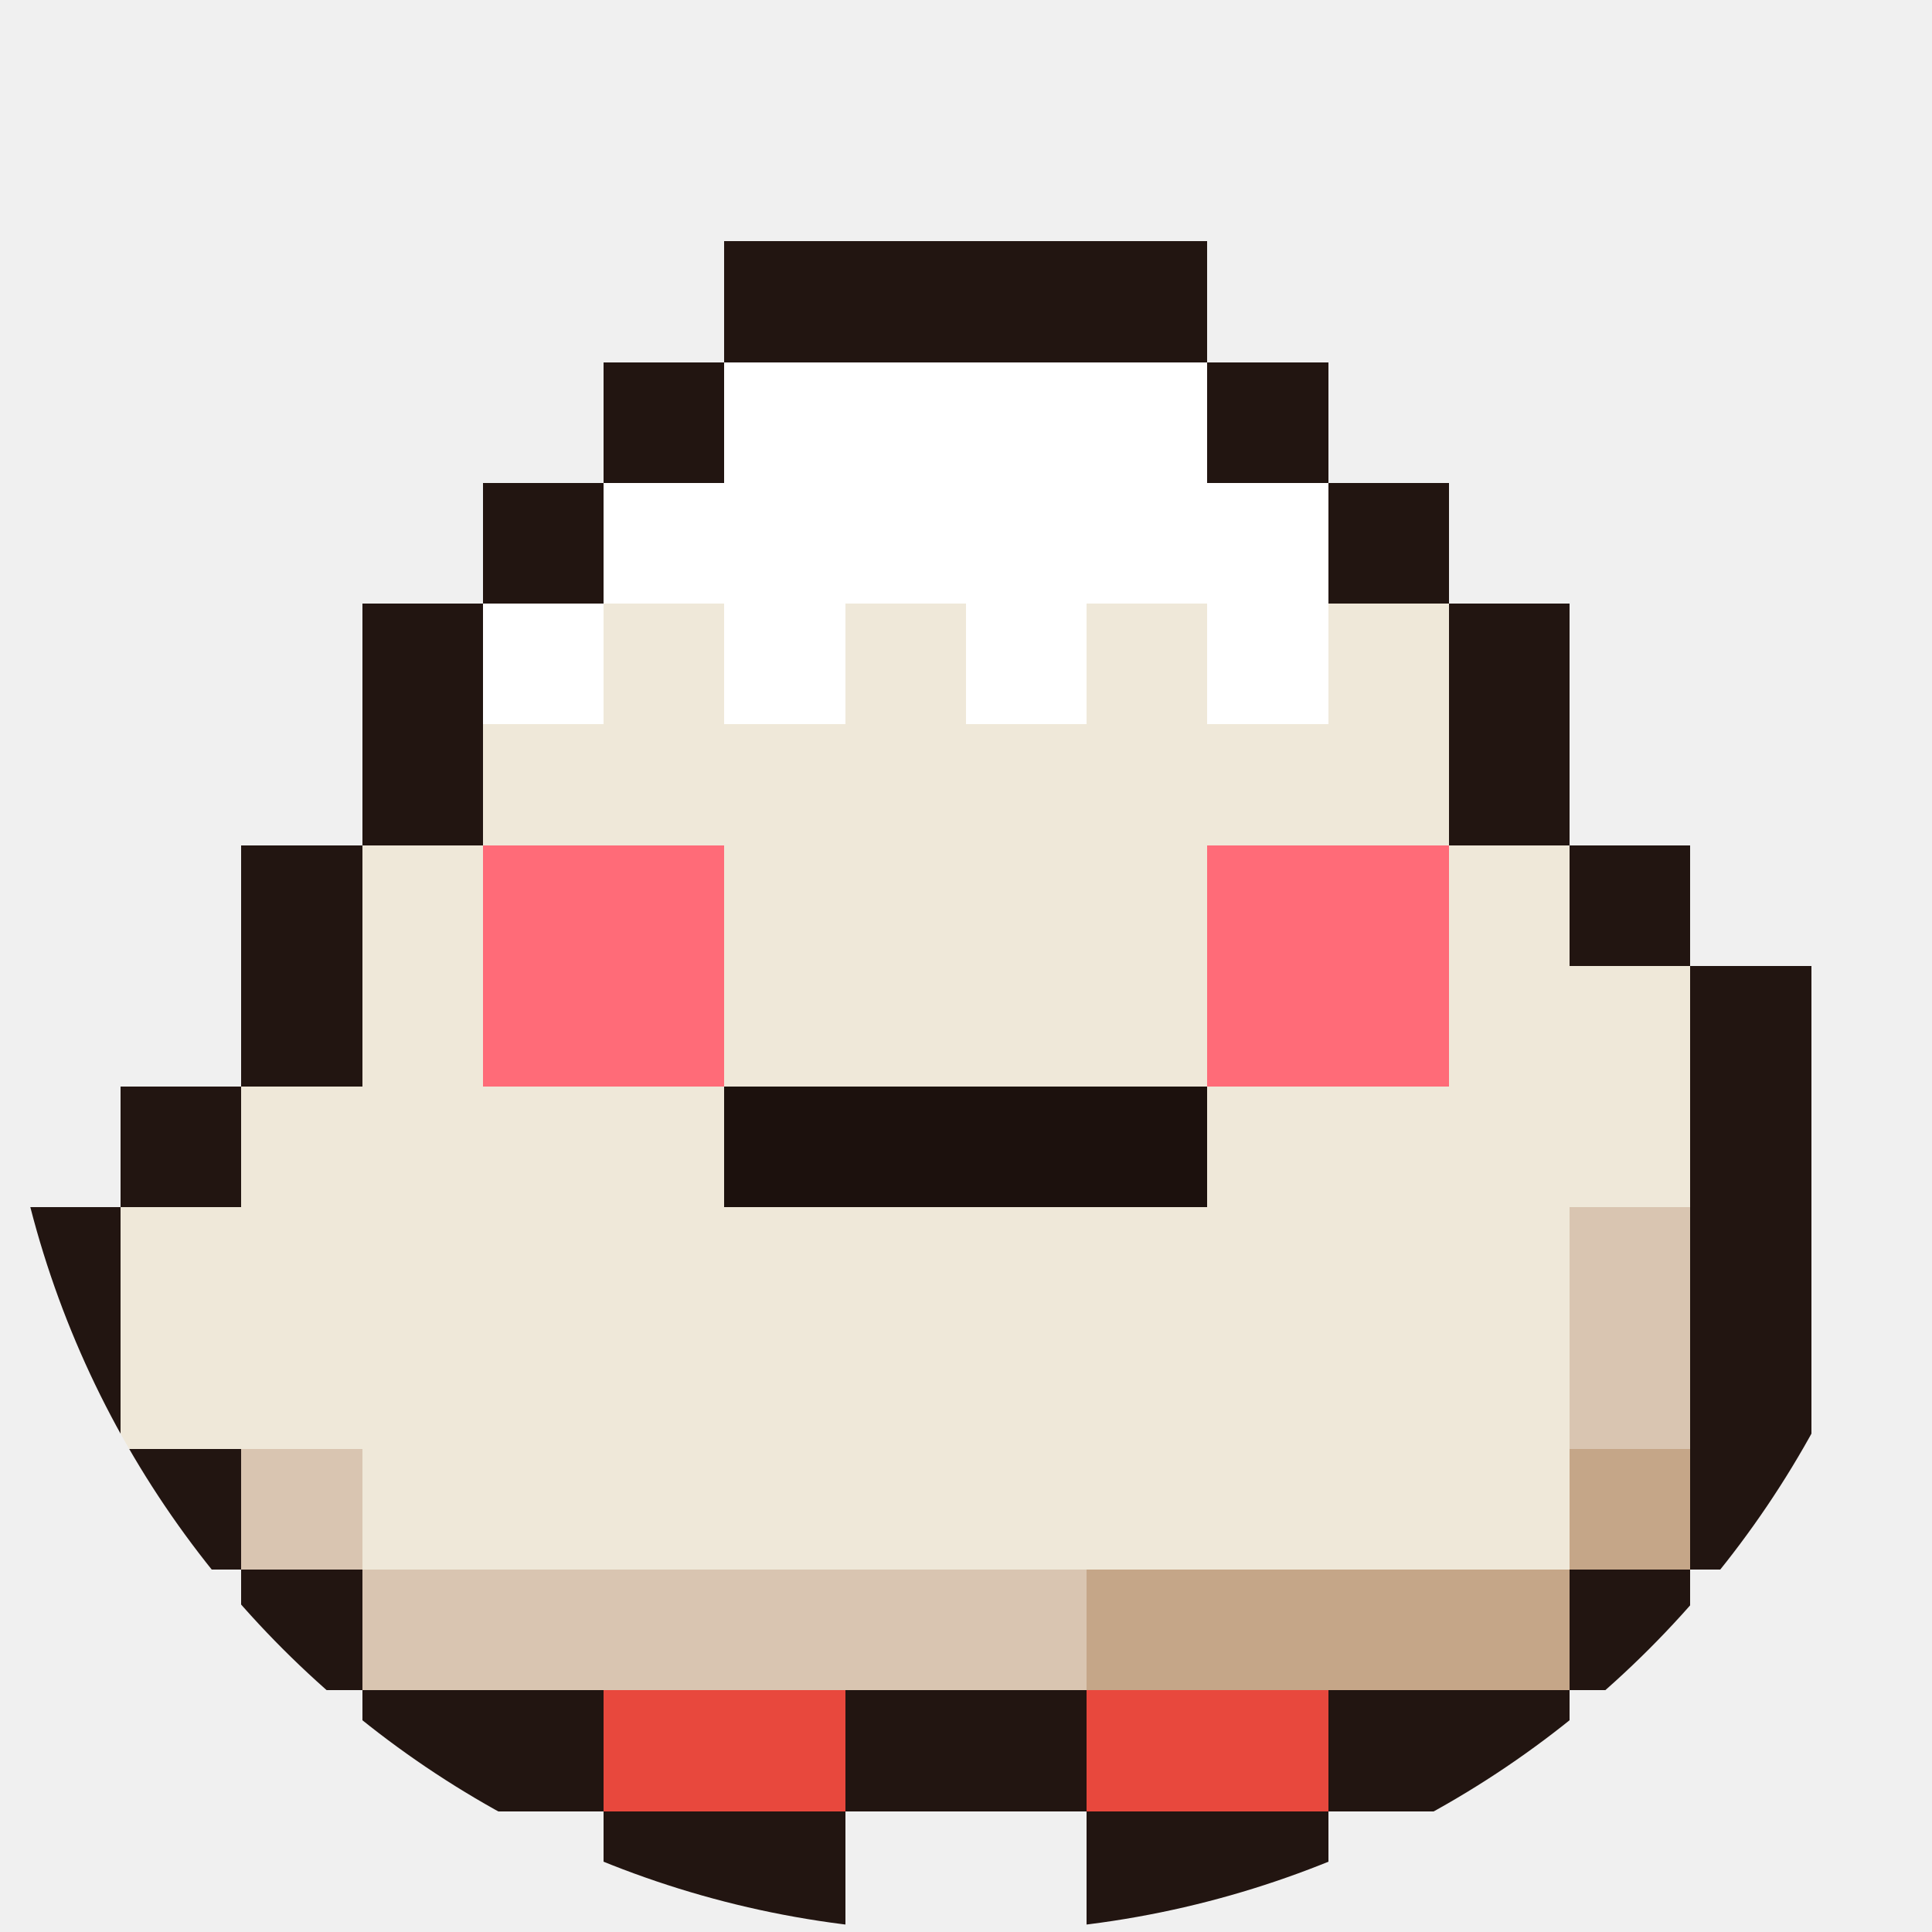
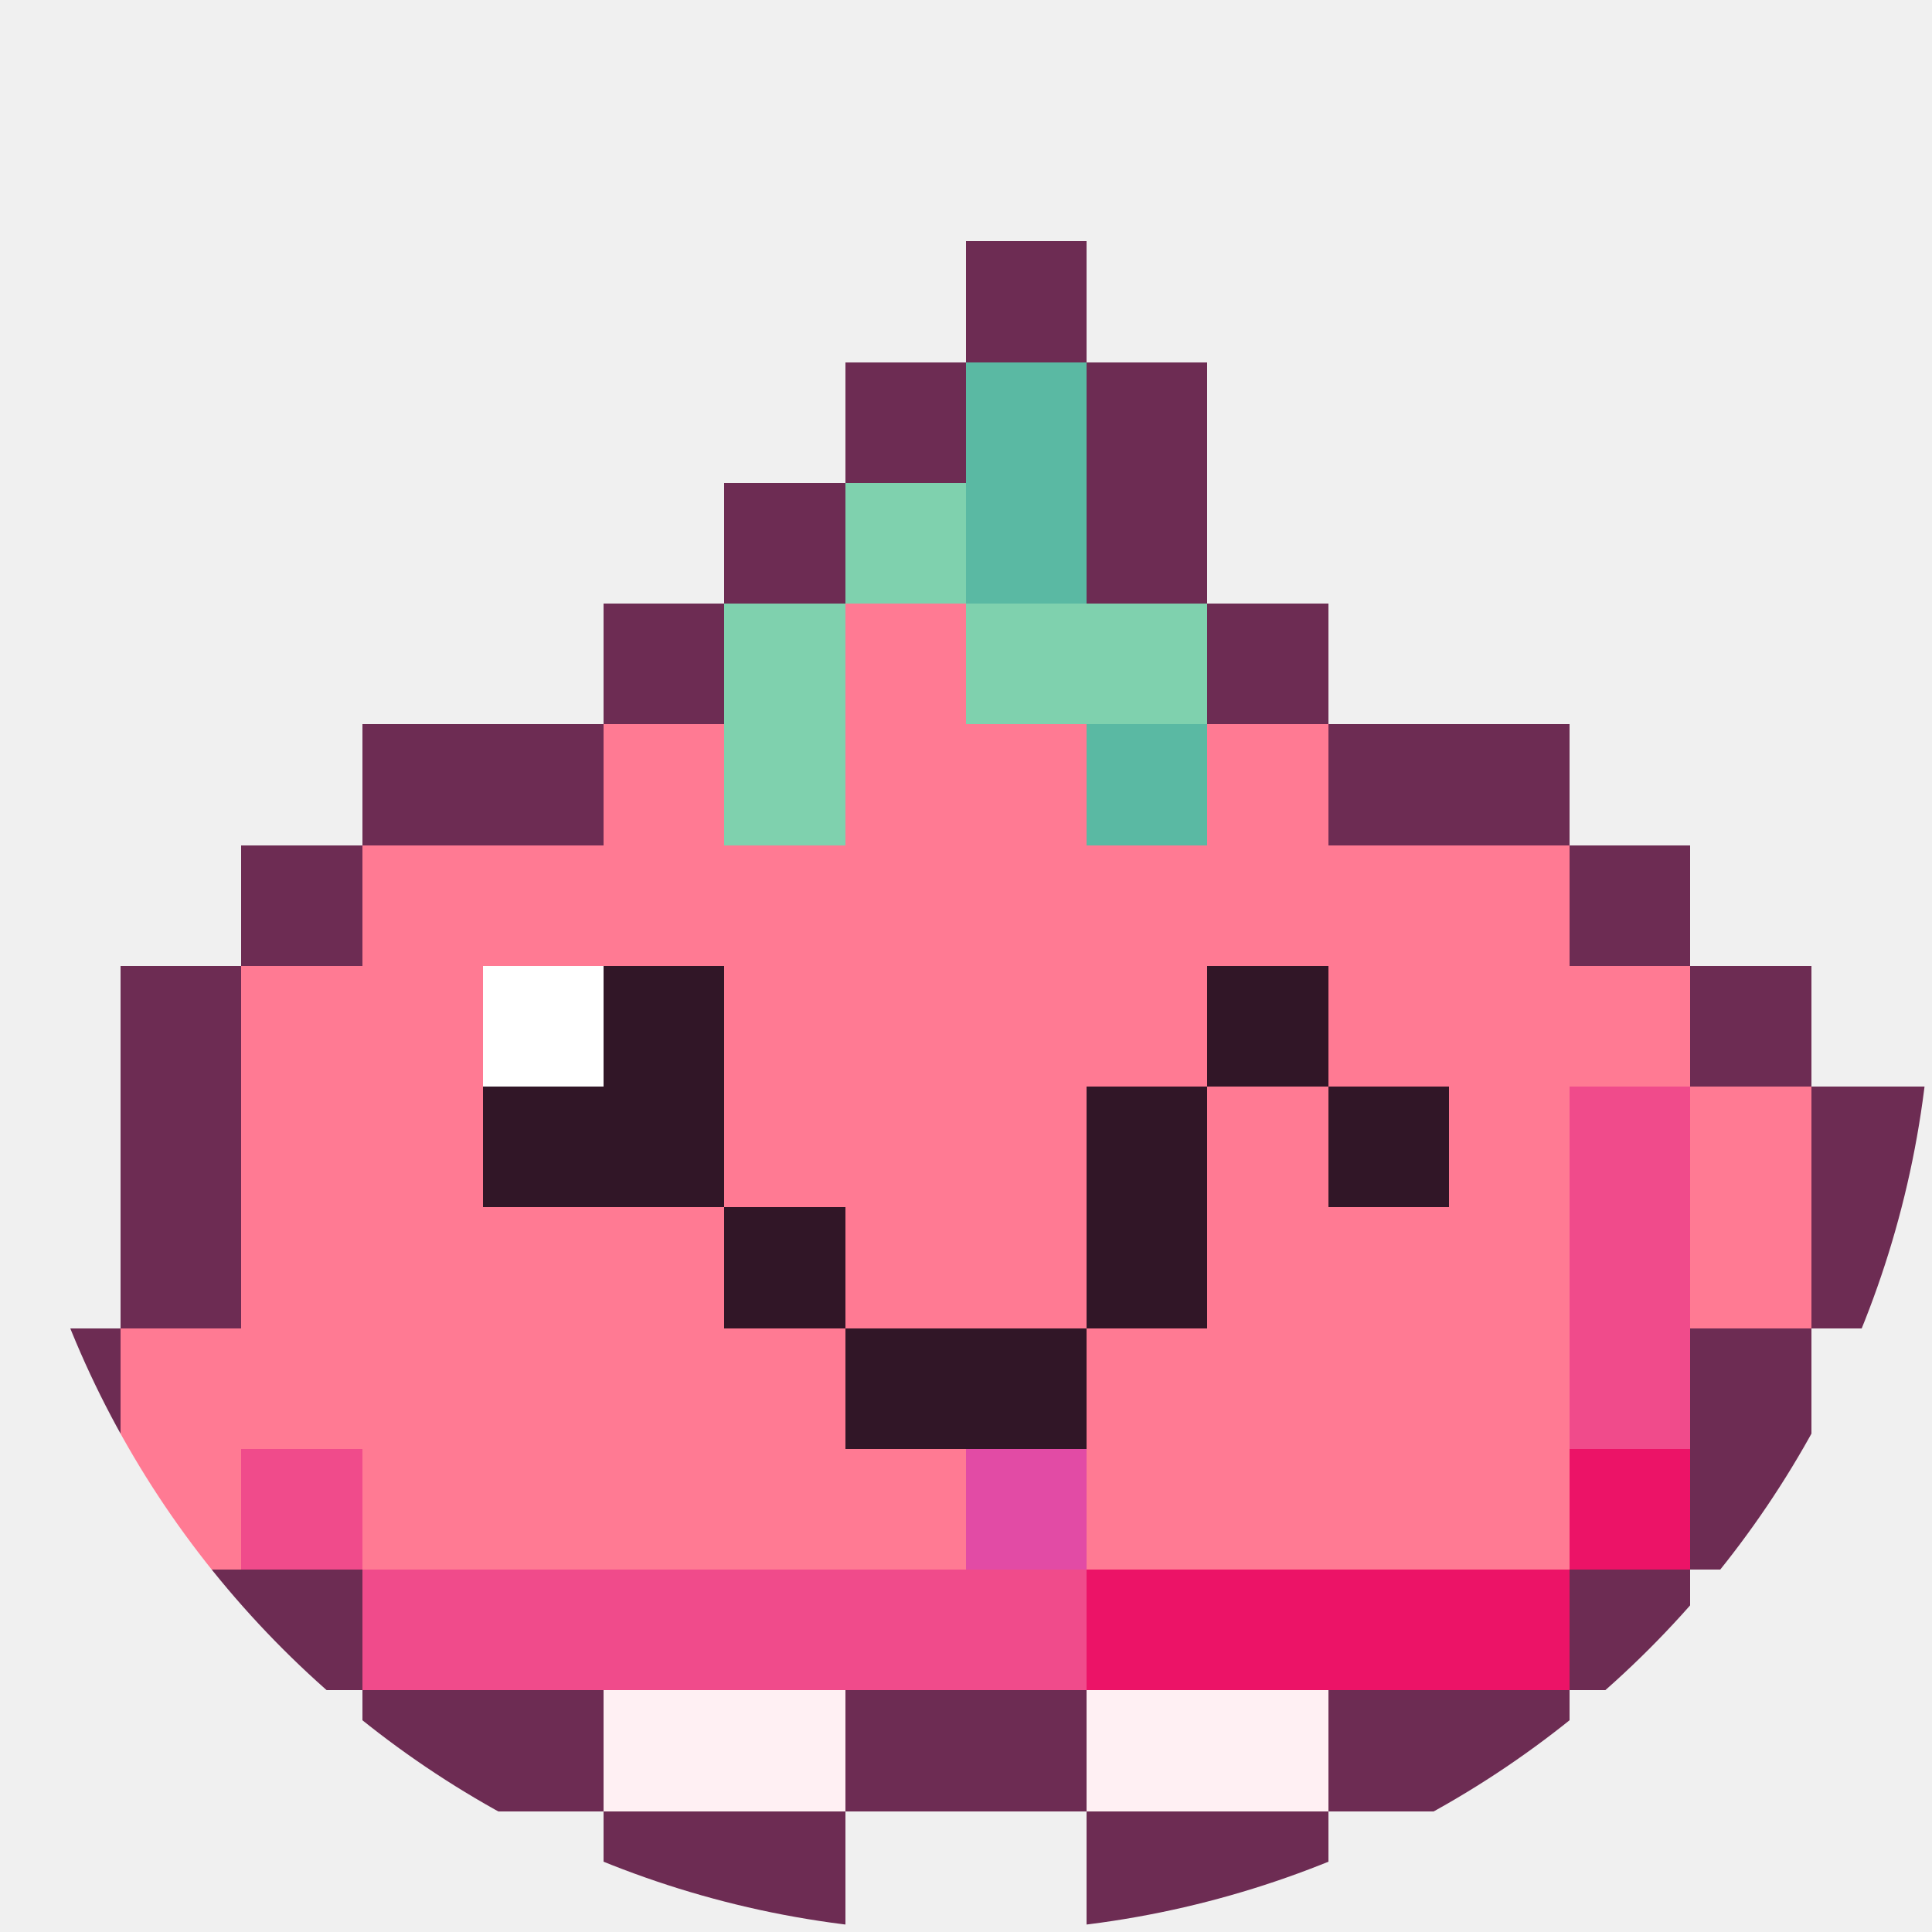
<svg xmlns="http://www.w3.org/2000/svg" width="128" height="128" viewBox="0 0 128 128" shape-rendering="crispEdges" role="presentation" aria-hidden="true">
  <defs>
    <clipPath id="clip">
      <circle cx="64" cy="64" r="64" />
    </clipPath>
  </defs>
  <g clip-path="url(#clip)">
-     <rect x="48" y="16" width="32" height="8" fill="#221511" />
-     <rect x="40" y="24" width="8" height="8" fill="#221511" />
-     <rect x="48" y="24" width="32" height="8" fill="#FFFFFF" />
-     <rect x="80" y="24" width="8" height="8" fill="#221511" />
-     <rect x="32" y="32" width="8" height="8" fill="#221511" />
-     <rect x="40" y="32" width="48" height="8" fill="#FFFFFF" />
-     <rect x="88" y="32" width="8" height="8" fill="#221511" />
-     <rect x="24" y="40" width="8" height="8" fill="#221511" />
-     <rect x="32" y="40" width="8" height="8" fill="#FFFFFF" />
-     <rect x="40" y="40" width="8" height="8" fill="#EFE8D9" />
-     <rect x="48" y="40" width="8" height="8" fill="#FFFFFF" />
-     <rect x="56" y="40" width="8" height="8" fill="#EFE8D9" />
-     <rect x="64" y="40" width="8" height="8" fill="#FFFFFF" />
-     <rect x="72" y="40" width="8" height="8" fill="#EFE8D9" />
-     <rect x="80" y="40" width="8" height="8" fill="#FFFFFF" />
-     <rect x="88" y="40" width="8" height="8" fill="#EFE8D9" />
-     <rect x="96" y="40" width="8" height="8" fill="#221511" />
-     <rect x="24" y="48" width="8" height="8" fill="#221511" />
-     <rect x="32" y="48" width="64" height="8" fill="#EFE8D9" />
-     <rect x="96" y="48" width="8" height="8" fill="#221511" />
-     <rect x="16" y="56" width="8" height="8" fill="#221511" />
-     <rect x="24" y="56" width="8" height="8" fill="#EFE8D9" />
-     <rect x="32" y="56" width="16" height="8" fill="#FF6B78" />
-     <rect x="48" y="56" width="32" height="8" fill="#EFE8D9" />
-     <rect x="80" y="56" width="16" height="8" fill="#FF6B78" />
-     <rect x="96" y="56" width="8" height="8" fill="#EFE8D9" />
-     <rect x="104" y="56" width="8" height="8" fill="#221511" />
-     <rect x="16" y="64" width="8" height="8" fill="#221511" />
-     <rect x="24" y="64" width="8" height="8" fill="#EFE8D9" />
-     <rect x="32" y="64" width="16" height="8" fill="#FF6B78" />
-     <rect x="48" y="64" width="32" height="8" fill="#EFE8D9" />
-     <rect x="80" y="64" width="16" height="8" fill="#FF6B78" />
-     <rect x="96" y="64" width="16" height="8" fill="#EFE8D9" />
-     <rect x="112" y="64" width="8" height="8" fill="#221511" />
-     <rect x="8" y="72" width="8" height="8" fill="#221511" />
-     <rect x="16" y="72" width="32" height="8" fill="#EFE8D9" />
-     <rect x="48" y="72" width="32" height="8" fill="#1C110D" />
-     <rect x="80" y="72" width="32" height="8" fill="#EFE8D9" />
-     <rect x="112" y="72" width="8" height="8" fill="#221511" />
-     <rect x="0" y="80" width="8" height="8" fill="#221511" />
-     <rect x="8" y="80" width="96" height="8" fill="#EFE8D9" />
-     <rect x="104" y="80" width="8" height="8" fill="#D9C5B1" />
-     <rect x="112" y="80" width="8" height="8" fill="#221511" />
-     <rect x="0" y="88" width="8" height="8" fill="#221511" />
-     <rect x="8" y="88" width="96" height="8" fill="#EFE8D9" />
-     <rect x="104" y="88" width="8" height="8" fill="#D9C5B1" />
-     <rect x="112" y="88" width="8" height="8" fill="#221511" />
-     <rect x="8" y="96" width="8" height="8" fill="#221511" />
-     <rect x="16" y="96" width="8" height="8" fill="#D9C5B1" />
-     <rect x="24" y="96" width="80" height="8" fill="#EFE8D9" />
-     <rect x="104" y="96" width="8" height="8" fill="#C5A688" />
-     <rect x="112" y="96" width="8" height="8" fill="#221511" />
-     <rect x="16" y="104" width="8" height="8" fill="#221511" />
-     <rect x="24" y="104" width="48" height="8" fill="#D9C5B1" />
-     <rect x="72" y="104" width="32" height="8" fill="#C5A688" />
-     <rect x="104" y="104" width="8" height="8" fill="#221511" />
-     <rect x="24" y="112" width="16" height="8" fill="#221511" />
-     <rect x="40" y="112" width="16" height="8" fill="#E8483D" />
-     <rect x="56" y="112" width="16" height="8" fill="#221511" />
-     <rect x="72" y="112" width="16" height="8" fill="#E8483D" />
-     <rect x="88" y="112" width="16" height="8" fill="#221511" />
-     <rect x="40" y="120" width="16" height="8" fill="#221511" />
-     <rect x="72" y="120" width="16" height="8" fill="#221511" />
+     <rect x="64" y="16" width="8" height="8" fill="#6D2C53" />
+     <rect x="56" y="24" width="8" height="8" fill="#6D2C53" />
+     <rect x="64" y="24" width="8" height="8" fill="#5AB9A3" />
+     <rect x="72" y="24" width="8" height="8" fill="#6D2C53" />
+     <rect x="48" y="32" width="8" height="8" fill="#6D2C53" />
+     <rect x="56" y="32" width="8" height="8" fill="#7FD1AE" />
+     <rect x="64" y="32" width="8" height="8" fill="#5AB9A3" />
+     <rect x="72" y="32" width="8" height="8" fill="#6D2C53" />
+     <rect x="40" y="40" width="8" height="8" fill="#6D2C53" />
+     <rect x="48" y="40" width="8" height="8" fill="#7FD1AE" />
+     <rect x="56" y="40" width="8" height="8" fill="#FF7A93" />
+     <rect x="64" y="40" width="16" height="8" fill="#7FD1AE" />
+     <rect x="80" y="40" width="8" height="8" fill="#6D2C53" />
+     <rect x="24" y="48" width="16" height="8" fill="#6D2C53" />
+     <rect x="40" y="48" width="8" height="8" fill="#FF7A93" />
+     <rect x="48" y="48" width="8" height="8" fill="#7FD1AE" />
+     <rect x="56" y="48" width="16" height="8" fill="#FF7A93" />
+     <rect x="72" y="48" width="8" height="8" fill="#5AB9A3" />
+     <rect x="80" y="48" width="8" height="8" fill="#FF7A93" />
+     <rect x="88" y="48" width="16" height="8" fill="#6D2C53" />
+     <rect x="16" y="56" width="8" height="8" fill="#6D2C53" />
+     <rect x="24" y="56" width="80" height="8" fill="#FF7A93" />
+     <rect x="104" y="56" width="8" height="8" fill="#6D2C53" />
+     <rect x="8" y="64" width="8" height="8" fill="#6D2C53" />
+     <rect x="16" y="64" width="16" height="8" fill="#FF7A93" />
+     <rect x="32" y="64" width="8" height="8" fill="#FFFFFF" />
+     <rect x="40" y="64" width="8" height="8" fill="#311627" />
+     <rect x="48" y="64" width="32" height="8" fill="#FF7A93" />
+     <rect x="80" y="64" width="8" height="8" fill="#311627" />
+     <rect x="88" y="64" width="24" height="8" fill="#FF7A93" />
+     <rect x="112" y="64" width="8" height="8" fill="#6D2C53" />
+     <rect x="8" y="72" width="8" height="8" fill="#6D2C53" />
+     <rect x="16" y="72" width="16" height="8" fill="#FF7A93" />
+     <rect x="32" y="72" width="16" height="8" fill="#311627" />
+     <rect x="48" y="72" width="24" height="8" fill="#FF7A93" />
+     <rect x="72" y="72" width="8" height="8" fill="#311627" />
+     <rect x="80" y="72" width="8" height="8" fill="#FF7A93" />
+     <rect x="88" y="72" width="8" height="8" fill="#311627" />
+     <rect x="96" y="72" width="8" height="8" fill="#FF7A93" />
+     <rect x="104" y="72" width="8" height="8" fill="#F04B8B" />
+     <rect x="112" y="72" width="8" height="8" fill="#FF7A93" />
+     <rect x="120" y="72" width="8" height="8" fill="#6D2C53" />
+     <rect x="8" y="80" width="8" height="8" fill="#6D2C53" />
+     <rect x="16" y="80" width="32" height="8" fill="#FF7A93" />
+     <rect x="48" y="80" width="8" height="8" fill="#311627" />
+     <rect x="56" y="80" width="16" height="8" fill="#FF7A93" />
+     <rect x="72" y="80" width="8" height="8" fill="#311627" />
+     <rect x="80" y="80" width="24" height="8" fill="#FF7A93" />
+     <rect x="104" y="80" width="8" height="8" fill="#F04B8B" />
+     <rect x="112" y="80" width="8" height="8" fill="#FF7A93" />
+     <rect x="120" y="80" width="8" height="8" fill="#6D2C53" />
+     <rect x="0" y="88" width="8" height="8" fill="#6D2C53" />
+     <rect x="8" y="88" width="48" height="8" fill="#FF7A93" />
+     <rect x="56" y="88" width="16" height="8" fill="#311627" />
+     <rect x="72" y="88" width="32" height="8" fill="#FF7A93" />
+     <rect x="104" y="88" width="8" height="8" fill="#F04B8B" />
+     <rect x="112" y="88" width="8" height="8" fill="#6D2C53" />
+     <rect x="0" y="96" width="8" height="8" fill="#6D2C53" />
+     <rect x="8" y="96" width="8" height="8" fill="#FF7A93" />
+     <rect x="16" y="96" width="8" height="8" fill="#F04B8B" />
+     <rect x="24" y="96" width="40" height="8" fill="#FF7A93" />
+     <rect x="64" y="96" width="8" height="8" fill="#E24BA5" />
+     <rect x="72" y="96" width="32" height="8" fill="#FF7A93" />
+     <rect x="104" y="96" width="8" height="8" fill="#EC1367" />
+     <rect x="112" y="96" width="8" height="8" fill="#6D2C53" />
+     <rect x="8" y="104" width="16" height="8" fill="#6D2C53" />
+     <rect x="24" y="104" width="48" height="8" fill="#F04B8B" />
+     <rect x="72" y="104" width="32" height="8" fill="#EC1367" />
+     <rect x="104" y="104" width="8" height="8" fill="#6D2C53" />
+     <rect x="24" y="112" width="16" height="8" fill="#6D2C53" />
+     <rect x="40" y="112" width="16" height="8" fill="#FFF0F3" />
+     <rect x="56" y="112" width="16" height="8" fill="#6D2C53" />
+     <rect x="72" y="112" width="16" height="8" fill="#FFF0F3" />
+     <rect x="88" y="112" width="16" height="8" fill="#6D2C53" />
+     <rect x="40" y="120" width="16" height="8" fill="#6D2C53" />
+     <rect x="72" y="120" width="16" height="8" fill="#6D2C53" />
  </g>
</svg>
